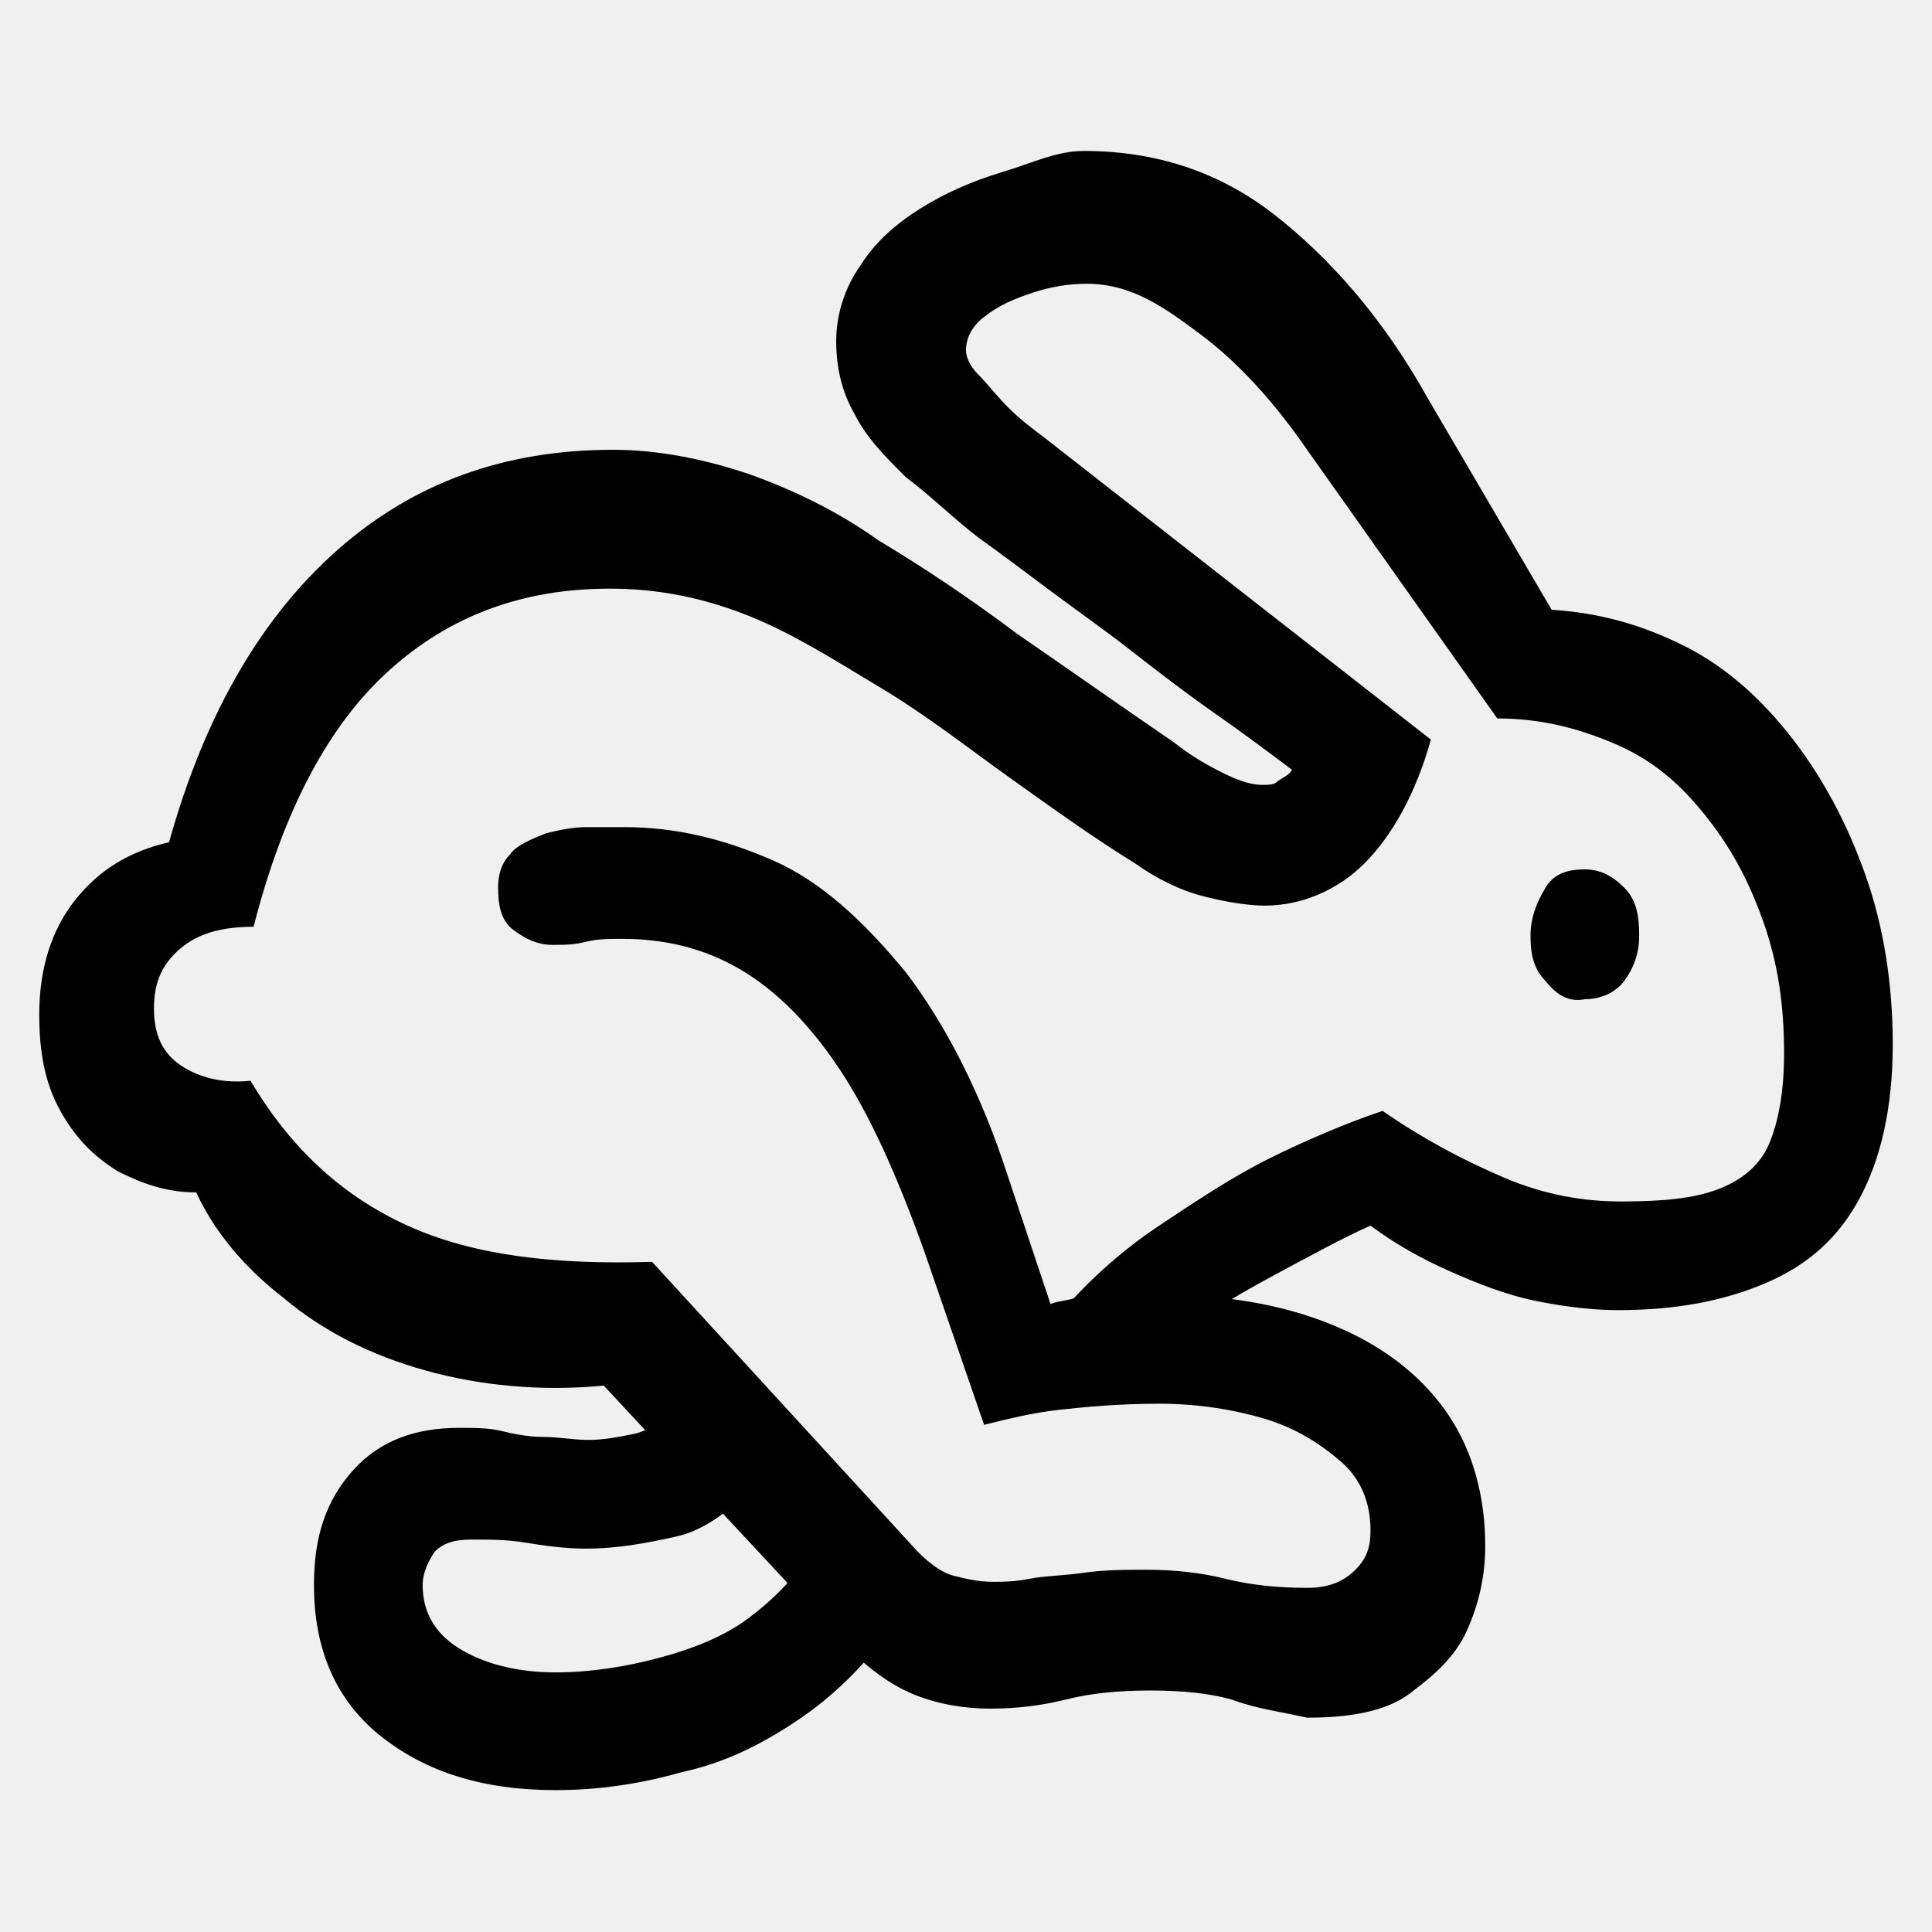
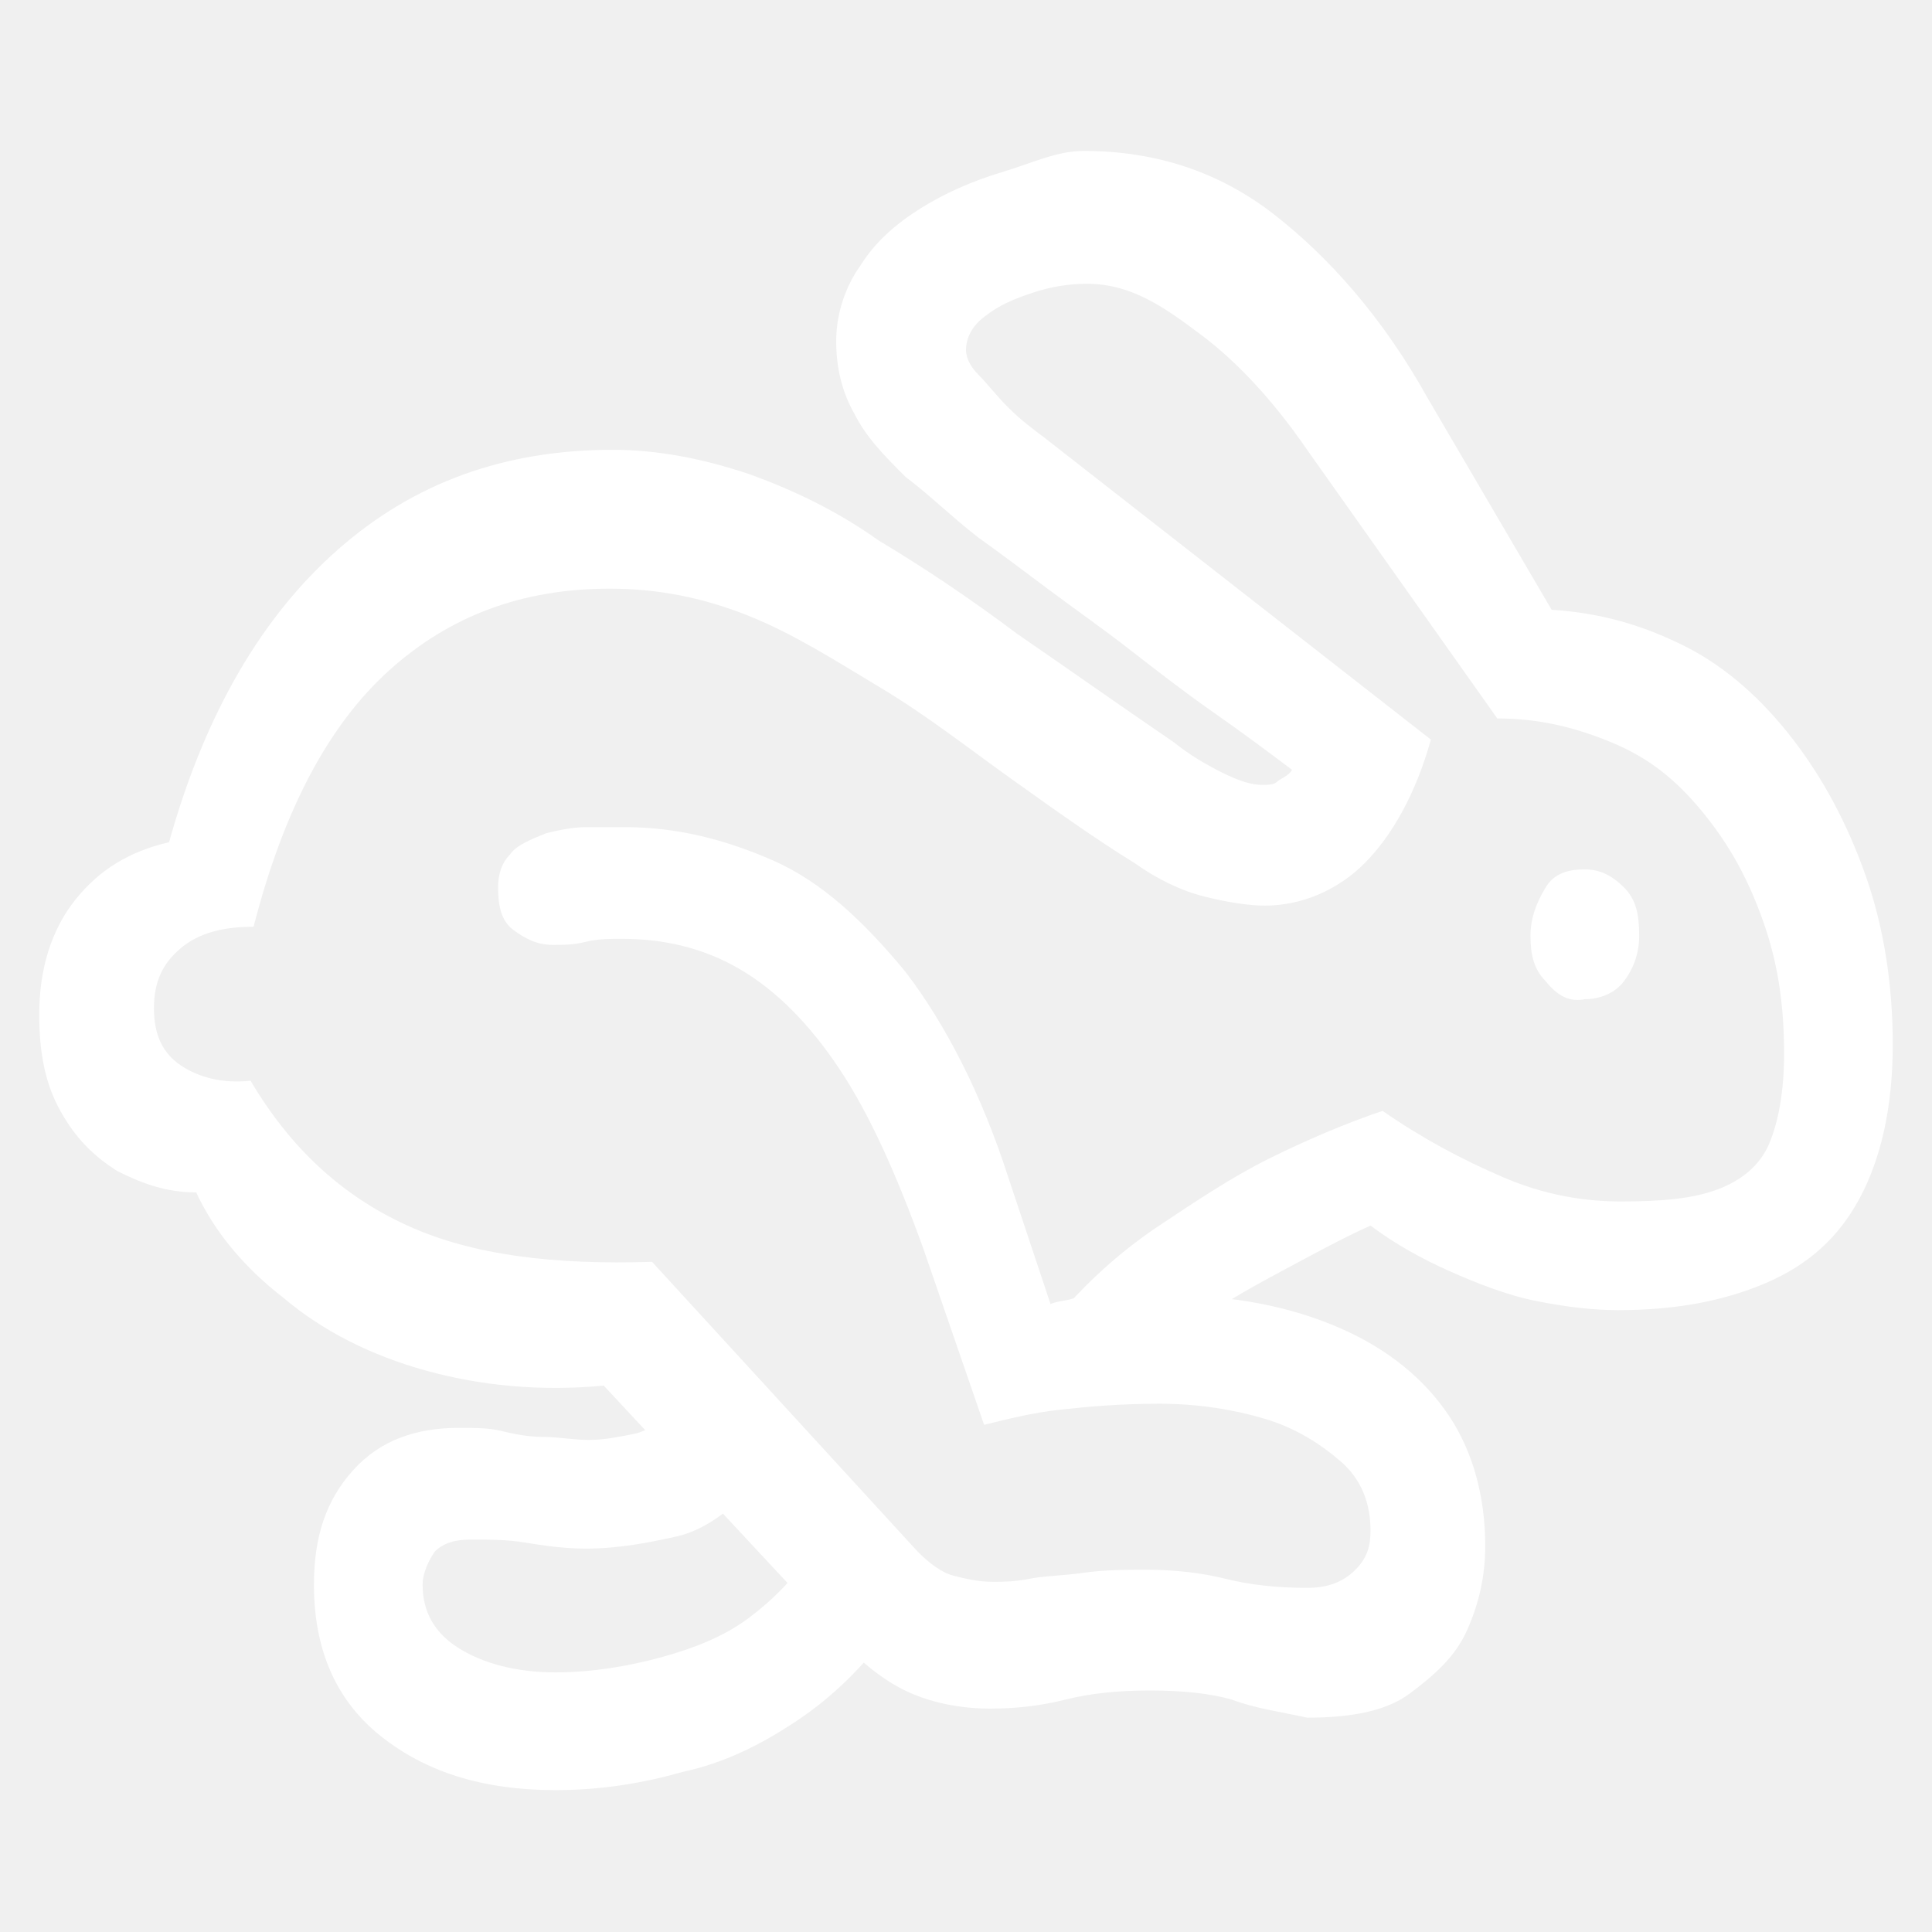
<svg xmlns="http://www.w3.org/2000/svg" version="1.1" id="svg10" x="0px" y="0px" width="64px" height="64px" viewBox="0 0 64 64" style="enable-background:new 0 0 64 64;" xml:space="preserve">
+   <style type="text/css">
+ 	.st0{fill:#FFFFFF;}
+ </style>
  <g>
    <g>
-       <path d="M40.8,56.3c-0.7-0.2-1.6-0.3-2.7-0.3c-1.1,0-2,0.1-2.8,0.3s-1.6,0.3-2.5,0.3c-1,0-1.9-0.2-2.6-0.5s-1.4-0.8-2.1-1.5    L20,45.9c-2.1,0.2-4.1,0-5.9-0.5c-1.8-0.5-3.4-1.3-4.7-2.4c-1.3-1-2.3-2.2-2.9-3.5c-1,0-1.8-0.3-2.6-0.7c-0.8-0.5-1.4-1.1-1.9-2    s-0.7-1.9-0.7-3.2c0-1.5,0.4-2.8,1.2-3.8c0.8-1,1.8-1.6,3.1-1.9c1.2-4.3,3.1-7.5,5.6-9.7c2.5-2.2,5.5-3.3,9.1-3.3    c1.5,0,3,0.3,4.5,0.8c1.4,0.5,2.9,1.2,4.3,2.2c1.5,0.9,3,1.9,4.6,3.1c1.6,1.1,3.3,2.3,5.2,3.6c0.5,0.4,1,0.7,1.6,1s1,0.4,1.3,0.4    c0.2,0,0.4,0,0.5-0.1s0.4-0.2,0.5-0.4c-0.8-0.6-1.6-1.2-2.6-1.9s-1.9-1.4-2.8-2.1s-1.9-1.4-2.7-2s-1.6-1.2-2.3-1.7    c-0.9-0.7-1.6-1.4-2.4-2c-0.7-0.7-1.3-1.3-1.7-2.1c-0.4-0.7-0.6-1.5-0.6-2.4c0-0.9,0.3-1.8,0.8-2.5c0.5-0.8,1.2-1.4,2-1.9    s1.7-0.9,2.7-1.2S35,5,35.9,5c2.4,0,4.5,0.7,6.3,2.1s3.6,3.4,5.1,6.1l4.1,7c1.6,0.1,3,0.5,4.4,1.2s2.6,1.8,3.6,3.1    s1.8,2.8,2.4,4.5s0.9,3.6,0.9,5.6c0,2.1-0.4,3.8-1.1,5.1s-1.7,2.2-3.1,2.8s-3,0.9-4.9,0.9c-0.8,0-1.7-0.1-2.7-0.3s-2-0.6-2.9-1    s-1.8-0.9-2.6-1.5c-0.9,0.4-2,1-3.3,1.7s-2.6,1.5-3.9,2.5l-2.9-1.5c0.9-1,1.9-1.9,3.1-2.7s2.4-1.6,3.6-2.2s2.6-1.2,3.8-1.6    c1.3,0.9,2.6,1.6,4,2.2s2.7,0.8,3.9,0.8c1.4,0,2.4-0.1,3.2-0.4s1.4-0.8,1.7-1.5s0.5-1.7,0.5-3c0-1.6-0.2-3-0.7-4.4s-1.1-2.5-2-3.6    s-1.8-1.8-3-2.3s-2.4-0.8-3.8-0.8l-6.3-8.9c-1.1-1.6-2.3-2.9-3.5-3.8S37.5,9.4,36,9.4c-0.6,0-1.2,0.1-1.8,0.3s-1.1,0.4-1.6,0.8    c-0.4,0.3-0.6,0.7-0.6,1.1c0,0.2,0.1,0.5,0.4,0.8s0.6,0.7,1,1.1c0.4,0.4,0.8,0.7,1.2,1l12.8,10c-0.5,1.8-1.3,3.2-2.2,4.1    s-2.1,1.4-3.3,1.4c-0.5,0-1.2-0.1-2-0.3s-1.6-0.6-2.3-1.1c-1.3-0.8-2.7-1.8-4.1-2.8s-2.8-2.1-4.3-3s-2.9-1.8-4.4-2.4    s-3-0.9-4.6-0.9c-2.9,0-5.3,0.9-7.3,2.7s-3.5,4.6-4.5,8.5c-1,0-1.8,0.2-2.4,0.7s-0.9,1.1-0.9,2c0,0.9,0.3,1.5,0.9,1.9    c0.6,0.4,1.4,0.6,2.3,0.5c1.3,2.2,3,3.8,5.2,4.8c2.2,1,4.9,1.3,8.1,1.2l8.8,9.6c0.4,0.4,0.8,0.7,1.2,0.8s0.8,0.2,1.3,0.2    c0.3,0,0.7,0,1.2-0.1s1.1-0.1,1.8-0.2s1.4-0.1,2.1-0.1c0.9,0,1.8,0.1,2.6,0.3s1.7,0.3,2.7,0.3c0.7,0,1.2-0.2,1.6-0.6    s0.5-0.8,0.5-1.3c0-0.9-0.3-1.7-1-2.3s-1.5-1.1-2.5-1.4s-2.2-0.5-3.5-0.5c-1.3,0-2.4,0.1-3.3,0.2s-1.7,0.3-2.5,0.5l-2-5.8    c-0.9-2.5-1.8-4.5-2.8-6c-1-1.5-2.1-2.6-3.3-3.3c-1.2-0.7-2.5-1-3.9-1c-0.4,0-0.8,0-1.2,0.1s-0.7,0.1-1.1,0.1    c-0.5,0-0.9-0.2-1.3-0.5s-0.5-0.8-0.5-1.4c0-0.4,0.1-0.8,0.4-1.1c0.2-0.3,0.7-0.5,1.2-0.7c0.4-0.1,0.9-0.2,1.3-0.2s0.9,0,1.3,0    c1.7,0,3.3,0.4,4.9,1.1s3,2,4.4,3.7c1.3,1.7,2.5,4,3.4,6.8l1.4,4.2c0.2-0.1,0.5-0.1,0.8-0.2s0.7-0.1,1.2-0.1s1.1,0,1.8,0    c2.3,0,4.2,0.4,5.8,1.1s2.8,1.7,3.6,2.9s1.2,2.7,1.2,4.3c0,1-0.2,1.9-0.6,2.8s-1.1,1.5-1.9,2.1s-2,0.8-3.4,0.8    C42.4,56.7,41.6,56.6,40.8,56.3z M12.6,57.5c-1.5-1.2-2.2-2.9-2.2-5c0-1.6,0.4-2.8,1.3-3.8s2.1-1.4,3.5-1.4c0.5,0,1,0,1.4,0.1    s0.9,0.2,1.4,0.2s1,0.1,1.5,0.1c0.5,0,1-0.1,1.5-0.2s1-0.5,1.5-0.9l2.4,2.7c-0.8,0.8-1.6,1.4-2.5,1.6s-1.9,0.4-3,0.4    c-0.7,0-1.4-0.1-2-0.2S16.2,51,15.6,51c-0.5,0-0.9,0.1-1.2,0.4c-0.2,0.3-0.4,0.7-0.4,1.1c0,0.9,0.4,1.6,1.2,2.1s1.9,0.8,3.2,0.8    c1.2,0,2.4-0.2,3.5-0.5c1.1-0.3,2.1-0.7,2.9-1.3s1.5-1.3,2-2.1l2.7,2.5c-0.9,1.2-1.9,2.2-3.1,3c-1.2,0.8-2.4,1.4-3.8,1.7    c-1.4,0.4-2.8,0.6-4.2,0.6C16,59.3,14.1,58.7,12.6,57.5z M51.2,32.5c-0.4-0.4-0.5-0.9-0.5-1.5c0-0.6,0.2-1.1,0.5-1.6    s0.8-0.6,1.3-0.6c0.5,0,0.9,0.2,1.3,0.6s0.5,0.9,0.5,1.6c0,0.6-0.2,1.1-0.5,1.5s-0.8,0.6-1.3,0.6C52,33.2,51.6,33,51.2,32.5z" />
+       <path class="st0" d="M40.8,56.3c-0.7-0.2-1.6-0.3-2.7-0.3c-1.1,0-2,0.1-2.8,0.3s-1.6,0.3-2.5,0.3c-1,0-1.9-0.2-2.6-0.5    s-1.4-0.8-2.1-1.5L20,45.9c-2.1,0.2-4.1,0-5.9-0.5c-1.8-0.5-3.4-1.3-4.7-2.4c-1.3-1-2.3-2.2-2.9-3.5c-1,0-1.8-0.3-2.6-0.7    c-0.8-0.5-1.4-1.1-1.9-2s-0.7-1.9-0.7-3.2c0-1.5,0.4-2.8,1.2-3.8c0.8-1,1.8-1.6,3.1-1.9c1.2-4.3,3.1-7.5,5.6-9.7    c2.5-2.2,5.5-3.3,9.1-3.3c1.5,0,3,0.3,4.5,0.8c1.4,0.5,2.9,1.2,4.3,2.2c1.5,0.9,3,1.9,4.6,3.1c1.6,1.1,3.3,2.3,5.2,3.6    c0.5,0.4,1,0.7,1.6,1s1,0.4,1.3,0.4c0.2,0,0.4,0,0.5-0.1s0.4-0.2,0.5-0.4c-0.8-0.6-1.6-1.2-2.6-1.9s-1.9-1.4-2.8-2.1    s-1.9-1.4-2.7-2s-1.6-1.2-2.3-1.7c-0.9-0.7-1.6-1.4-2.4-2c-0.7-0.7-1.3-1.3-1.7-2.1c-0.4-0.7-0.6-1.5-0.6-2.4    c0-0.9,0.3-1.8,0.8-2.5c0.5-0.8,1.2-1.4,2-1.9s1.7-0.9,2.7-1.2S35,5,35.9,5c2.4,0,4.5,0.7,6.3,2.1s3.6,3.4,5.1,6.1l4.1,7    c1.6,0.1,3,0.5,4.4,1.2s2.6,1.8,3.6,3.1s1.8,2.8,2.4,4.5s0.9,3.6,0.9,5.6c0,2.1-0.4,3.8-1.1,5.1s-1.7,2.2-3.1,2.8s-3,0.9-4.9,0.9    c-0.8,0-1.7-0.1-2.7-0.3s-2-0.6-2.9-1s-1.8-0.9-2.6-1.5c-0.9,0.4-2,1-3.3,1.7s-2.6,1.5-3.9,2.5l-2.9-1.5c0.9-1,1.9-1.9,3.1-2.7    s2.4-1.6,3.6-2.2s2.6-1.2,3.8-1.6c1.3,0.9,2.6,1.6,4,2.2s2.7,0.8,3.9,0.8c1.4,0,2.4-0.1,3.2-0.4s1.4-0.8,1.7-1.5s0.5-1.7,0.5-3    c0-1.6-0.2-3-0.7-4.4s-1.1-2.5-2-3.6s-1.8-1.8-3-2.3s-2.4-0.8-3.8-0.8l-6.3-8.9c-1.1-1.6-2.3-2.9-3.5-3.8S37.5,9.4,36,9.4    c-0.6,0-1.2,0.1-1.8,0.3s-1.1,0.4-1.6,0.8c-0.4,0.3-0.6,0.7-0.6,1.1c0,0.2,0.1,0.5,0.4,0.8s0.6,0.7,1,1.1c0.4,0.4,0.8,0.7,1.2,1    l12.8,10c-0.5,1.8-1.3,3.2-2.2,4.1s-2.1,1.4-3.3,1.4c-0.5,0-1.2-0.1-2-0.3s-1.6-0.6-2.3-1.1c-1.3-0.8-2.7-1.8-4.1-2.8    s-2.8-2.1-4.3-3s-2.9-1.8-4.4-2.4s-3-0.9-4.6-0.9c-2.9,0-5.3,0.9-7.3,2.7s-3.5,4.6-4.5,8.5c-1,0-1.8,0.2-2.4,0.7s-0.9,1.1-0.9,2    c0,0.9,0.3,1.5,0.9,1.9c0.6,0.4,1.4,0.6,2.3,0.5c1.3,2.2,3,3.8,5.2,4.8c2.2,1,4.9,1.3,8.1,1.2l8.8,9.6c0.4,0.4,0.8,0.7,1.2,0.8    s0.8,0.2,1.3,0.2c0.3,0,0.7,0,1.2-0.1s1.1-0.1,1.8-0.2s1.4-0.1,2.1-0.1c0.9,0,1.8,0.1,2.6,0.3s1.7,0.3,2.7,0.3    c0.7,0,1.2-0.2,1.6-0.6s0.5-0.8,0.5-1.3c0-0.9-0.3-1.7-1-2.3s-1.5-1.1-2.5-1.4s-2.2-0.5-3.5-0.5c-1.3,0-2.4,0.1-3.3,0.2    s-1.7,0.3-2.5,0.5l-2-5.8c-0.9-2.5-1.8-4.5-2.8-6c-1-1.5-2.1-2.6-3.3-3.3c-1.2-0.7-2.5-1-3.9-1c-0.4,0-0.8,0-1.2,0.1    s-0.7,0.1-1.1,0.1c-0.5,0-0.9-0.2-1.3-0.5s-0.5-0.8-0.5-1.4c0-0.4,0.1-0.8,0.4-1.1c0.2-0.3,0.7-0.5,1.2-0.7    c0.4-0.1,0.9-0.2,1.3-0.2s0.9,0,1.3,0c1.7,0,3.3,0.4,4.9,1.1s3,2,4.4,3.7c1.3,1.7,2.5,4,3.4,6.8l1.4,4.2c0.2-0.1,0.5-0.1,0.8-0.2    s0.7-0.1,1.2-0.1s1.1,0,1.8,0c2.3,0,4.2,0.4,5.8,1.1s2.8,1.7,3.6,2.9s1.2,2.7,1.2,4.3c0,1-0.2,1.9-0.6,2.8s-1.1,1.5-1.9,2.1    s-2,0.8-3.4,0.8C42.4,56.7,41.6,56.6,40.8,56.3z M12.6,57.5c-1.5-1.2-2.2-2.9-2.2-5c0-1.6,0.4-2.8,1.3-3.8s2.1-1.4,3.5-1.4    c0.5,0,1,0,1.4,0.1s0.9,0.2,1.4,0.2s1,0.1,1.5,0.1c0.5,0,1-0.1,1.5-0.2s1-0.5,1.5-0.9l2.4,2.7c-0.8,0.8-1.6,1.4-2.5,1.6    s-1.9,0.4-3,0.4c-0.7,0-1.4-0.1-2-0.2S16.2,51,15.6,51c-0.5,0-0.9,0.1-1.2,0.4c-0.2,0.3-0.4,0.7-0.4,1.1c0,0.9,0.4,1.6,1.2,2.1    s1.9,0.8,3.2,0.8c1.2,0,2.4-0.2,3.5-0.5c1.1-0.3,2.1-0.7,2.9-1.3s1.5-1.3,2-2.1l2.7,2.5c-0.9,1.2-1.9,2.2-3.1,3    c-1.2,0.8-2.4,1.4-3.8,1.7c-1.4,0.4-2.8,0.6-4.2,0.6C16,59.3,14.1,58.7,12.6,57.5z M51.2,32.5c-0.4-0.4-0.5-0.9-0.5-1.5    c0-0.6,0.2-1.1,0.5-1.6s0.8-0.6,1.3-0.6c0.5,0,0.9,0.2,1.3,0.6s0.5,0.9,0.5,1.6c0,0.6-0.2,1.1-0.5,1.5s-0.8,0.6-1.3,0.6    C52,33.2,51.6,33,51.2,32.5z" />
    </g>
  </g>
</svg>
